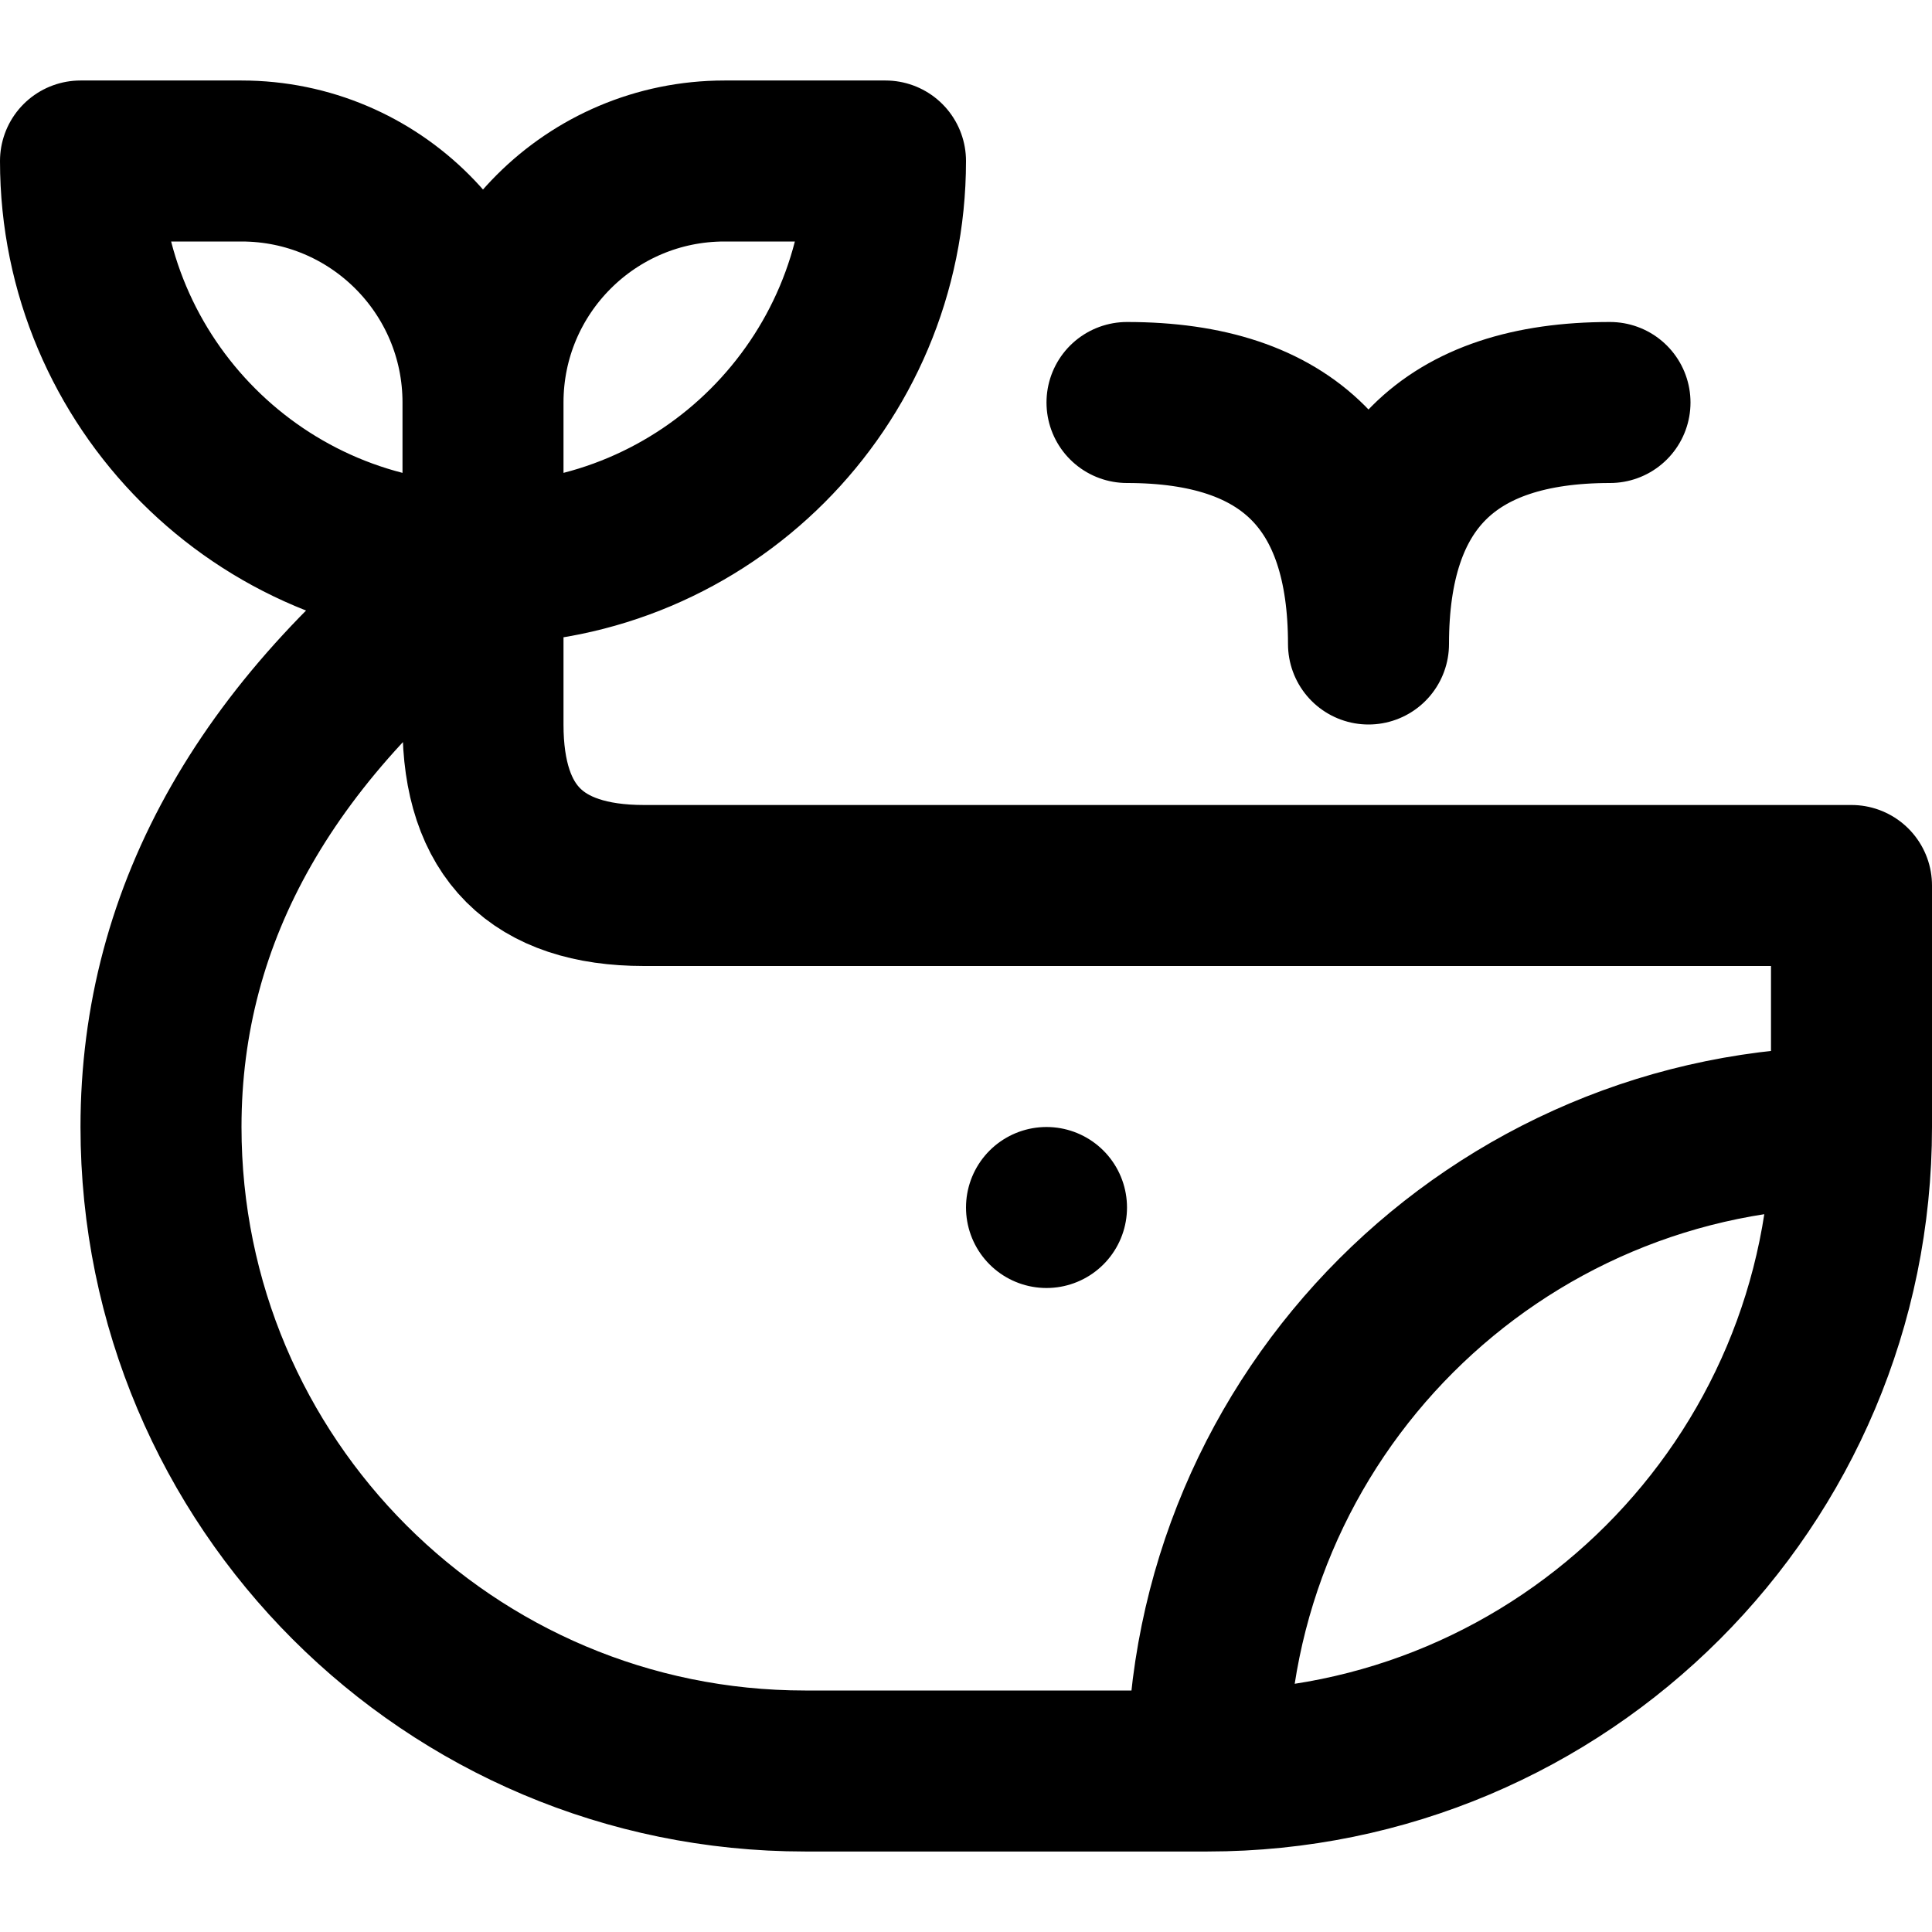
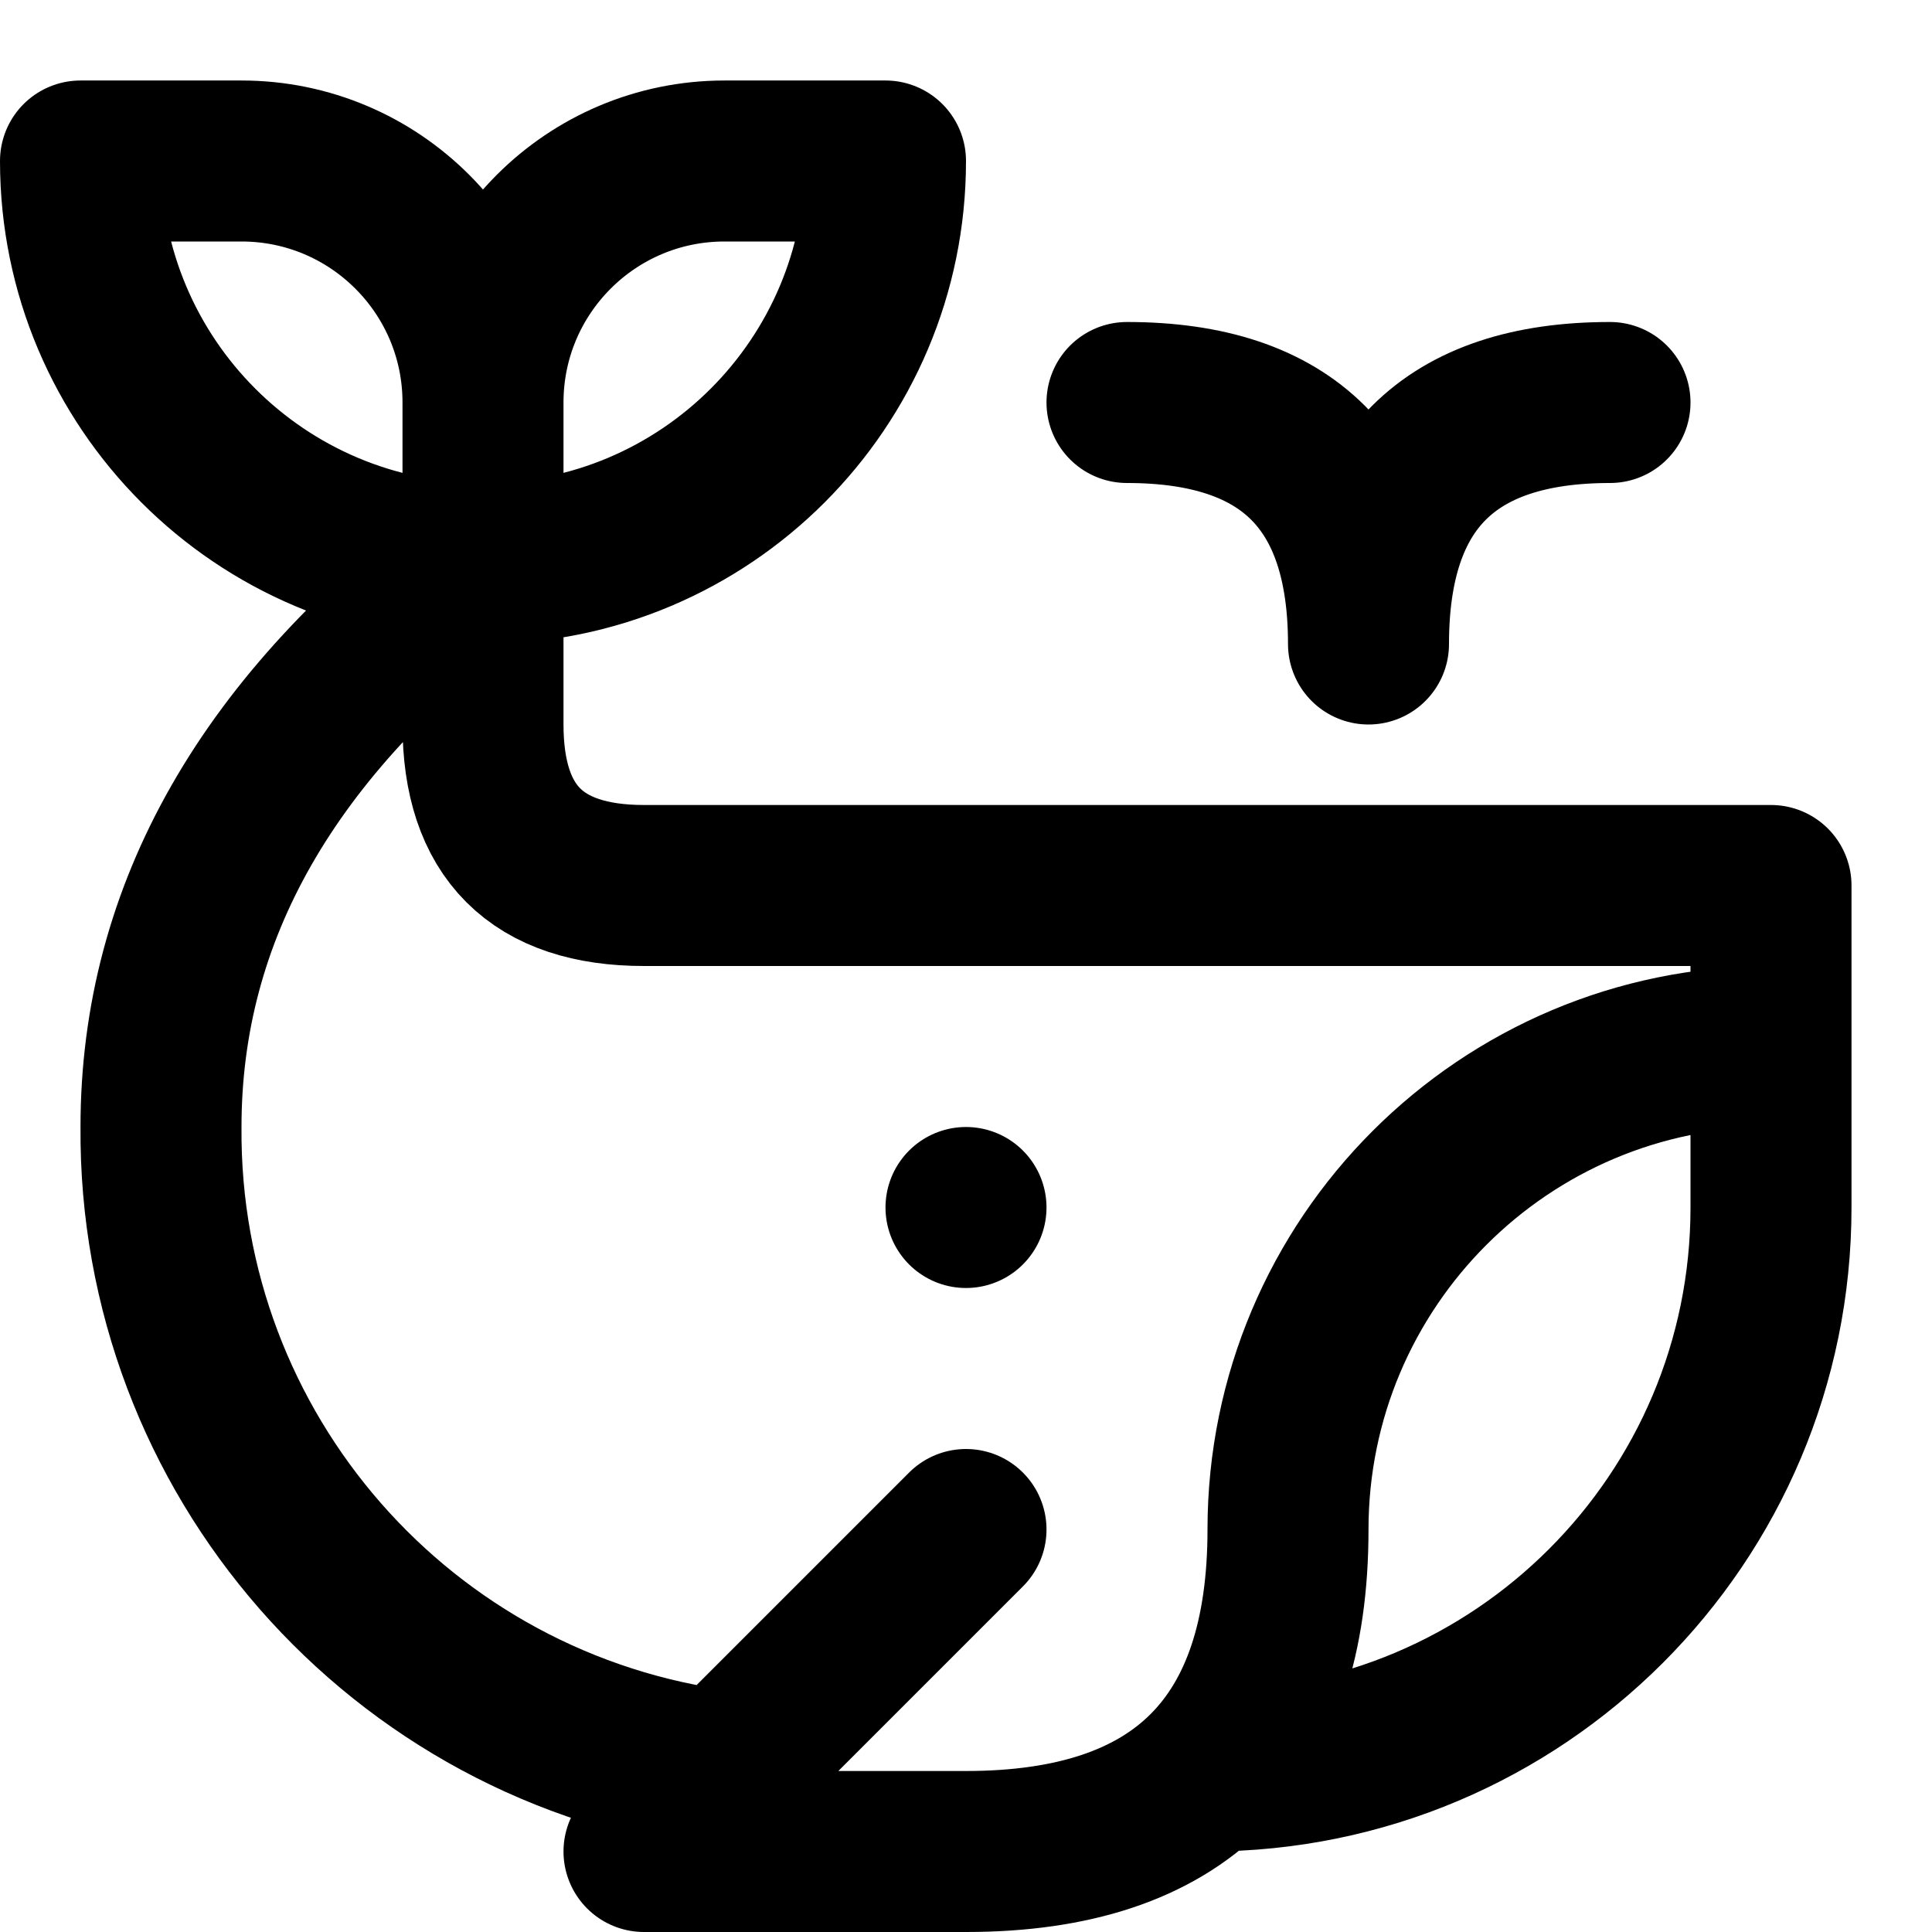
<svg xmlns="http://www.w3.org/2000/svg" class="i i-whale" viewBox="0 0 24 24" fill="none" stroke="currentColor" stroke-width="2" stroke-linecap="round" stroke-linejoin="round">
-   <path d="M6 7q-4 3-4 7a8 8 0 008 8h5a8 8 0 008-8v-3H8q-2 0-2-2V5a3 3 0 013-3h2A1 1 0 011 2h2a3 3 0 013 3m7 10Zm10-1a8 8 0 00-8 8m5-17q-3 0-3 3 0-3-3-3" />
+   <path d="M15 22a7 7 0 007-7v-4H8q-2 0-2-2V5a3 3 0 013-3h2A1 1 0 011 2h2a3 3 0 013 3m0 2q-4 3-4 7a8 8 0 007 8m3-7Zm10-2a6 6 0 00-6 6q0 4-4 4H8l4-4m8-14q-3 0-3 3 0-3-3-3" />
</svg>
